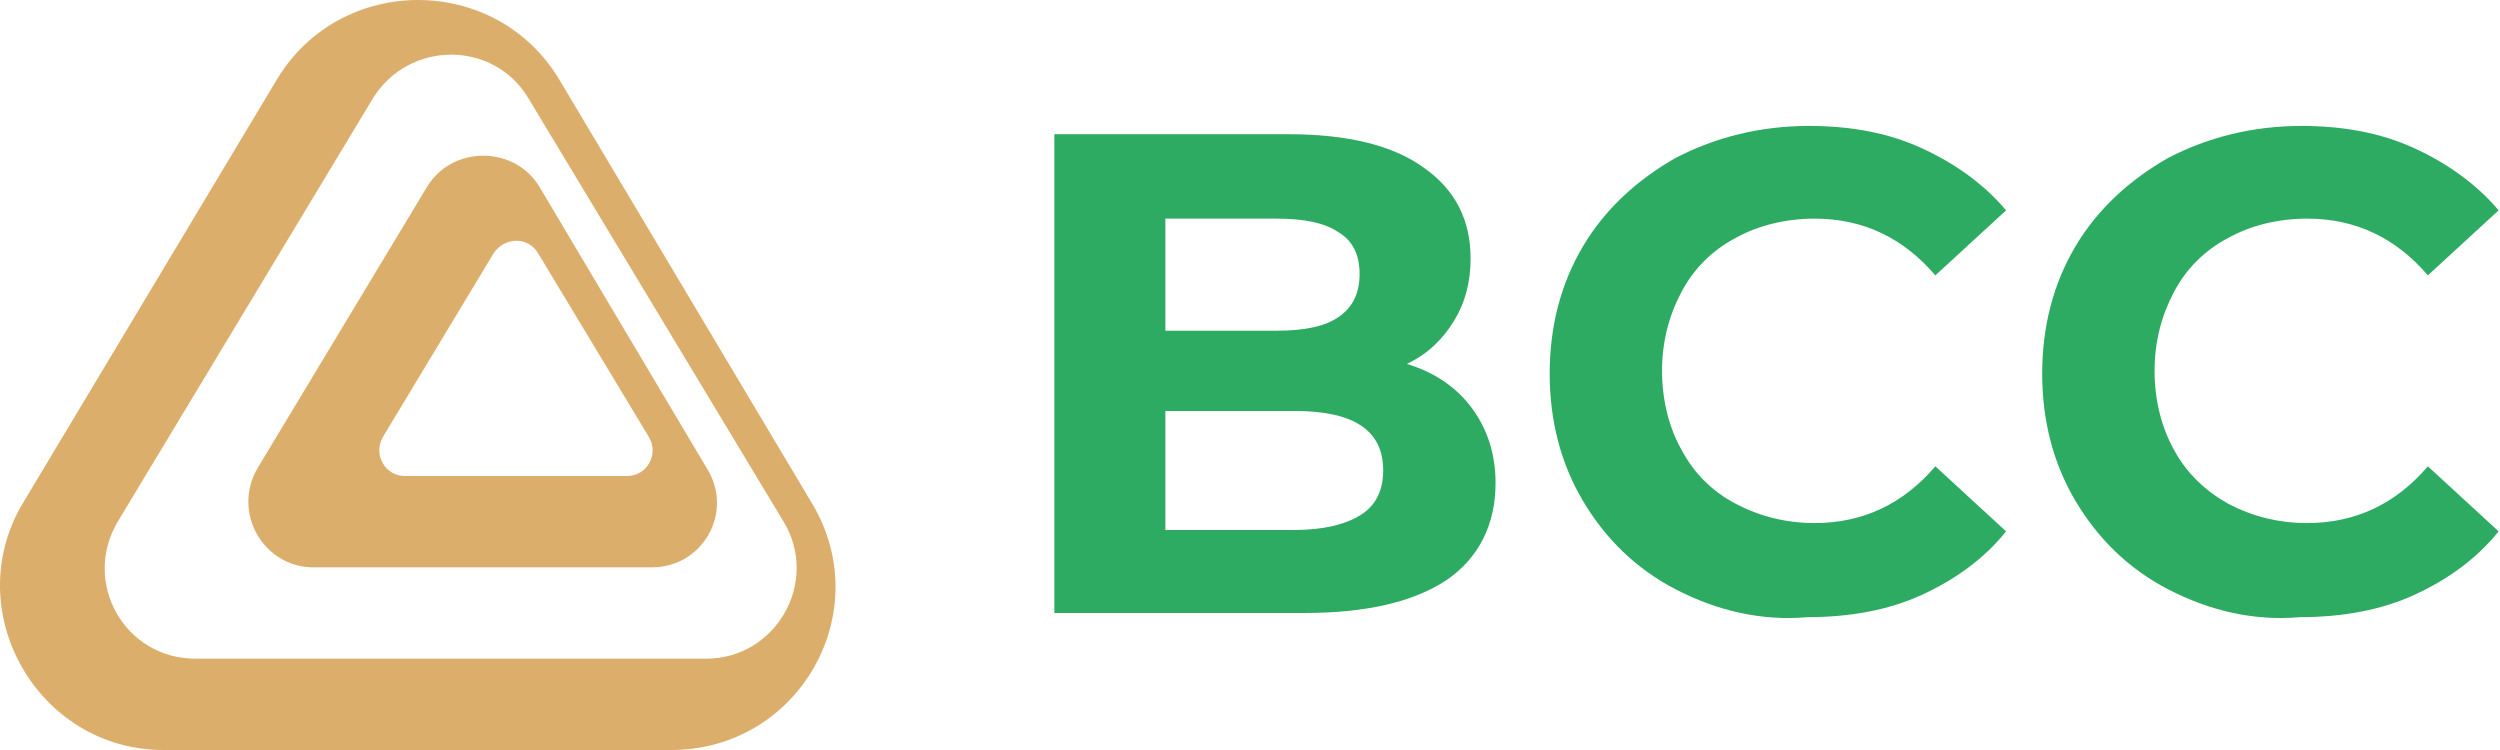
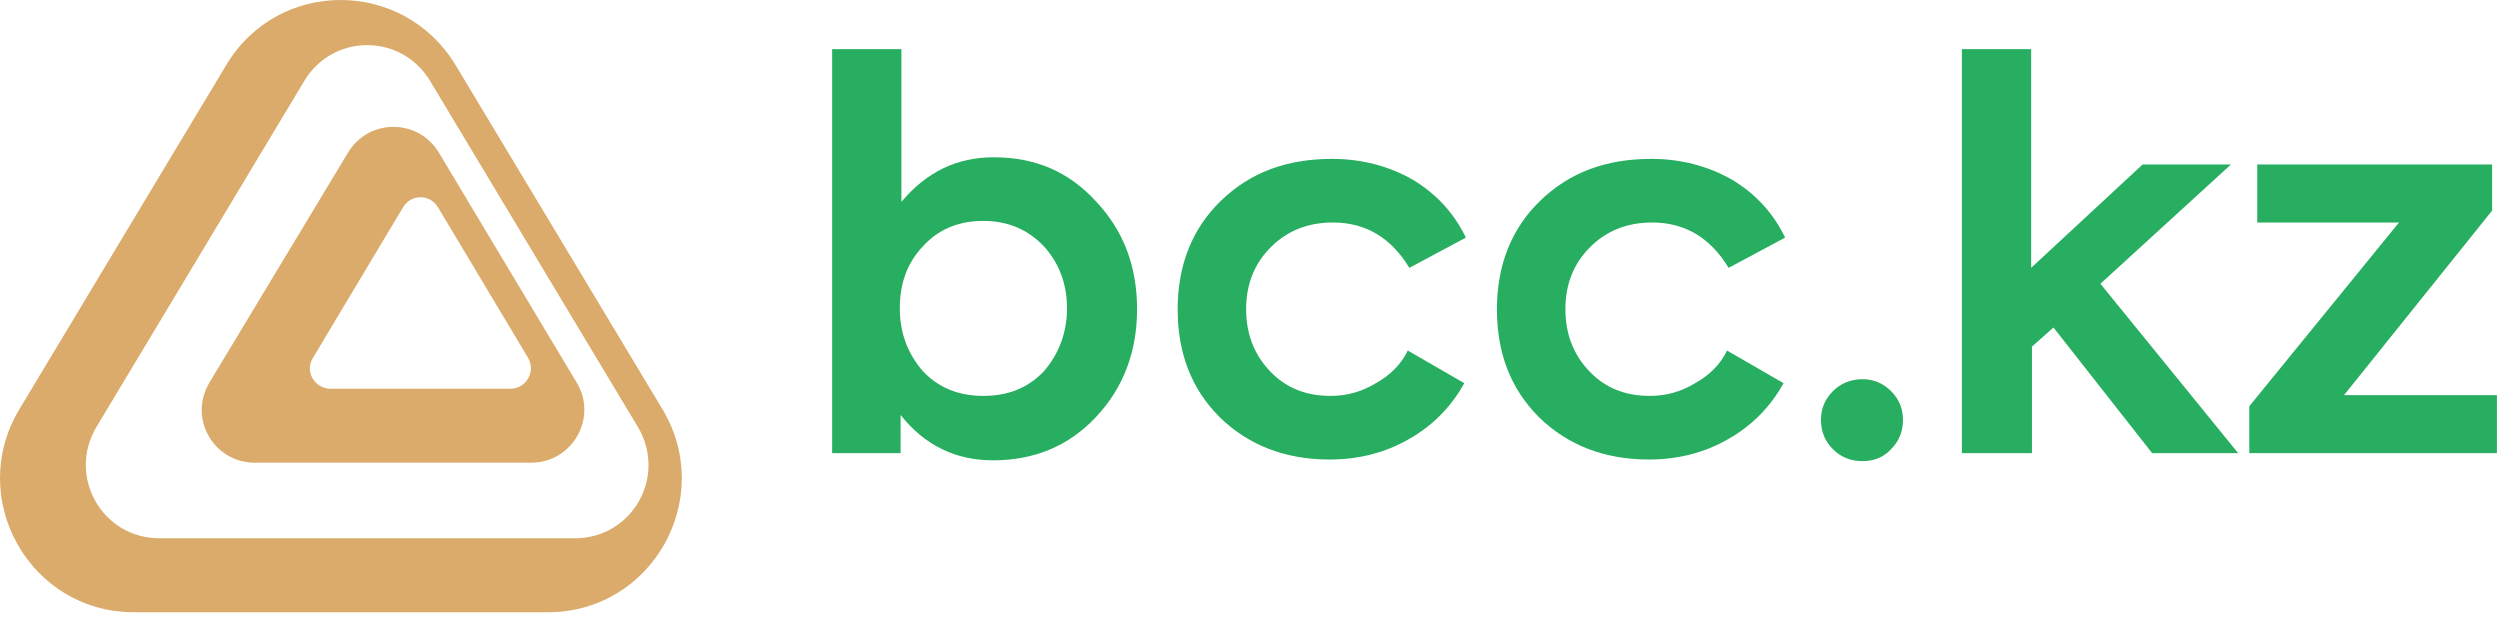
- <svg xmlns="http://www.w3.org/2000/svg" width="80" height="24" viewBox="0 0 80 24" fill="none">
-   <path d="M8.872 2.524L0.748 16.074C-1.339 19.528 1.192 24 5.232 24H21.48C25.565 24 28.095 19.572 25.964 16.074L17.884 2.524C15.842 -0.841 10.914 -0.841 8.872 2.524ZM16.908 3.144L25.076 16.694C26.231 18.598 24.855 21.078 22.59 21.078H6.253C3.989 21.078 2.613 18.642 3.767 16.694L11.935 3.144C13.09 1.284 15.798 1.284 16.908 3.144Z" fill="#DCAE6B" />
-   <path d="M13.666 5.978L8.25 14.967C7.407 16.384 8.428 18.155 10.026 18.155H20.858C22.501 18.155 23.478 16.384 22.634 15.011L17.262 5.978C16.463 4.65 14.466 4.65 13.666 5.978ZM17.218 8.103L20.77 13.993C21.08 14.524 20.725 15.233 20.059 15.233H12.956C12.335 15.233 11.935 14.568 12.246 13.993L15.797 8.103C16.152 7.572 16.907 7.572 17.218 8.103Z" fill="#DCAE6B" />
-   <path d="M47.103 13.063C47.592 13.727 47.858 14.524 47.858 15.454C47.858 16.782 47.325 17.845 46.304 18.553C45.239 19.262 43.729 19.616 41.731 19.616H33.74V4.295H41.243C43.108 4.295 44.573 4.649 45.55 5.358C46.571 6.066 47.059 7.041 47.059 8.28C47.059 9.033 46.881 9.697 46.526 10.273C46.171 10.849 45.683 11.336 45.017 11.646C45.905 11.911 46.615 12.399 47.103 13.063ZM37.292 6.952V10.583H40.844C41.731 10.583 42.397 10.45 42.841 10.14C43.285 9.83 43.507 9.387 43.507 8.767C43.507 8.148 43.285 7.705 42.841 7.439C42.397 7.129 41.731 6.996 40.844 6.996H37.292V6.952ZM43.552 16.472C44.04 16.162 44.262 15.675 44.262 15.055C44.262 13.771 43.33 13.151 41.421 13.151H37.292V16.959H41.421C42.353 16.959 43.063 16.782 43.552 16.472Z" fill="#2EAB62" />
-   <path d="M53.629 18.863C52.342 18.199 51.365 17.225 50.655 16.029C49.945 14.834 49.59 13.461 49.59 11.956C49.59 10.45 49.945 9.078 50.655 7.882C51.365 6.686 52.386 5.756 53.629 5.048C54.917 4.384 56.337 4.03 57.891 4.03C59.223 4.03 60.422 4.251 61.487 4.738C62.553 5.225 63.485 5.889 64.195 6.731L61.931 8.812C60.91 7.616 59.623 6.996 58.069 6.996C57.137 6.996 56.249 7.218 55.538 7.616C54.784 8.015 54.207 8.59 53.807 9.343C53.407 10.096 53.185 10.937 53.185 11.867C53.185 12.797 53.407 13.683 53.807 14.391C54.207 15.144 54.784 15.72 55.538 16.118C56.293 16.517 57.137 16.738 58.069 16.738C59.623 16.738 60.91 16.118 61.931 14.922L64.195 17.004C63.485 17.889 62.553 18.553 61.487 19.041C60.422 19.528 59.179 19.749 57.847 19.749C56.337 19.882 54.917 19.528 53.629 18.863Z" fill="#2EAB62" />
-   <path d="M69.39 18.863C68.102 18.199 67.126 17.225 66.415 16.029C65.705 14.834 65.35 13.461 65.35 11.956C65.35 10.45 65.705 9.078 66.415 7.882C67.126 6.686 68.147 5.756 69.39 5.048C70.677 4.384 72.098 4.03 73.652 4.03C74.984 4.03 76.182 4.251 77.248 4.738C78.313 5.225 79.245 5.889 79.956 6.731L77.692 8.812C76.671 7.616 75.383 6.996 73.829 6.996C72.897 6.996 72.009 7.218 71.299 7.616C70.544 8.015 69.967 8.59 69.567 9.343C69.168 10.096 68.946 10.937 68.946 11.867C68.946 12.797 69.168 13.683 69.567 14.391C69.967 15.144 70.588 15.72 71.299 16.118C72.053 16.517 72.897 16.738 73.829 16.738C75.383 16.738 76.671 16.118 77.692 14.922L79.956 17.004C79.245 17.889 78.313 18.553 77.248 19.041C76.182 19.528 74.939 19.749 73.607 19.749C72.098 19.882 70.677 19.528 69.39 18.863Z" fill="#2EAB62" />
+ <svg xmlns="http://www.w3.org/2000/svg" width="162" height="40" viewBox="0 0 162 40" fill="none">
+   <path d="M14.662 4.213L1.248 26.53C-2.209 32.303 1.919 39.673 8.677 39.673H35.505C42.263 39.673 46.39 32.303 42.934 26.53L29.52 4.213C26.115 -1.404 18.015 -1.404 14.662 4.213ZM27.869 5.244L41.334 27.664C43.243 30.86 40.973 34.88 37.259 34.88H10.328C6.613 34.88 4.343 30.86 6.252 27.664L19.718 5.244C21.575 2.152 26.012 2.152 27.869 5.244Z" fill="#DAAB6B" />
+   <path d="M22.555 9.883L13.578 24.778C12.185 27.097 13.836 29.983 16.519 29.983H34.421C37.104 29.983 38.755 27.046 37.362 24.778L28.436 9.883C27.095 7.667 23.896 7.667 22.555 9.883ZM28.385 13.439L34.215 23.18C34.731 24.056 34.111 25.19 33.08 25.19H21.42C20.388 25.19 19.718 24.056 20.285 23.18L26.115 13.439C26.631 12.563 27.869 12.563 28.385 13.439Z" fill="#DAAB6B" />
+   <path d="M64.396 10.192C67.078 10.192 69.245 11.12 70.999 13.027C72.805 14.934 73.682 17.253 73.682 20.036C73.682 22.768 72.805 25.139 70.999 27.046C69.245 28.901 67.027 29.829 64.344 29.829C61.919 29.829 59.907 28.849 58.359 26.891V29.365H53.923V3.183H58.411V13.078C60.062 11.12 62.022 10.192 64.396 10.192ZM69.142 19.985C69.142 18.387 68.626 17.047 67.646 15.964C66.614 14.882 65.324 14.315 63.725 14.315C62.074 14.315 60.784 14.882 59.804 15.964C58.772 17.047 58.308 18.387 58.308 19.985C58.308 21.582 58.824 22.922 59.804 24.056C60.836 25.139 62.126 25.654 63.725 25.654C65.324 25.654 66.614 25.139 67.646 24.056C68.626 22.922 69.142 21.531 69.142 19.985Z" fill="#27AE60" />
+   <path d="M86.167 29.777C83.278 29.777 80.905 28.849 79.048 27.046C77.19 25.19 76.313 22.871 76.313 20.036C76.313 17.201 77.242 14.831 79.099 13.027C81.008 11.171 83.381 10.295 86.322 10.295C88.231 10.295 89.985 10.759 91.533 11.635C93.08 12.563 94.215 13.8 94.989 15.398L91.326 17.356C90.14 15.398 88.489 14.418 86.374 14.418C84.774 14.418 83.433 14.934 82.349 16.016C81.266 17.098 80.75 18.439 80.75 20.036C80.75 21.634 81.266 22.974 82.298 24.056C83.33 25.139 84.619 25.654 86.219 25.654C87.251 25.654 88.231 25.396 89.159 24.829C90.088 24.314 90.81 23.592 91.223 22.716L94.886 24.829C94.061 26.324 92.874 27.561 91.326 28.437C89.83 29.313 88.076 29.777 86.167 29.777Z" fill="#27AE60" />
+   <path d="M106.855 29.777C103.966 29.777 101.593 28.849 99.736 27.046C97.878 25.19 97.001 22.871 97.001 20.036C97.001 17.201 97.93 14.831 99.787 13.027C101.696 11.171 104.069 10.295 107.01 10.295C108.919 10.295 110.673 10.759 112.221 11.635C113.768 12.563 114.903 13.8 115.677 15.398L112.014 17.356C110.828 15.398 109.177 14.418 107.062 14.418C105.462 14.418 104.121 14.934 103.037 16.016C101.954 17.098 101.438 18.439 101.438 20.036C101.438 21.634 101.954 22.974 102.986 24.056C104.018 25.139 105.307 25.654 106.907 25.654C107.939 25.654 108.919 25.396 109.847 24.829C110.776 24.314 111.498 23.592 111.911 22.716L115.574 24.829C114.749 26.324 113.562 27.561 112.014 28.437C110.518 29.313 108.764 29.777 106.855 29.777Z" fill="#27AE60" />
+   <path d="M120.682 29.88C119.908 29.88 119.289 29.622 118.773 29.107C118.257 28.592 117.999 27.973 117.999 27.2C117.999 26.479 118.257 25.86 118.773 25.345C119.289 24.829 119.96 24.572 120.682 24.572C121.404 24.572 122.023 24.829 122.539 25.345C123.055 25.86 123.313 26.479 123.313 27.2C123.313 27.973 123.055 28.592 122.539 29.107C122.075 29.622 121.456 29.88 120.682 29.88Z" fill="#27AE60" />
+   <path d="M145.033 29.365H139.461L133.064 21.222L131.671 22.459V29.365H127.131V3.183H131.619V17.356L138.842 10.656H144.568L136.107 18.387L145.033 29.365Z" fill="#27AE60" />
+   <path d="M161.49 13.645L151.894 25.603H161.8V29.365H145.755V26.324L155.454 14.418H146.271V10.656H161.49V13.645V13.645Z" fill="#27AE60" />
</svg>
